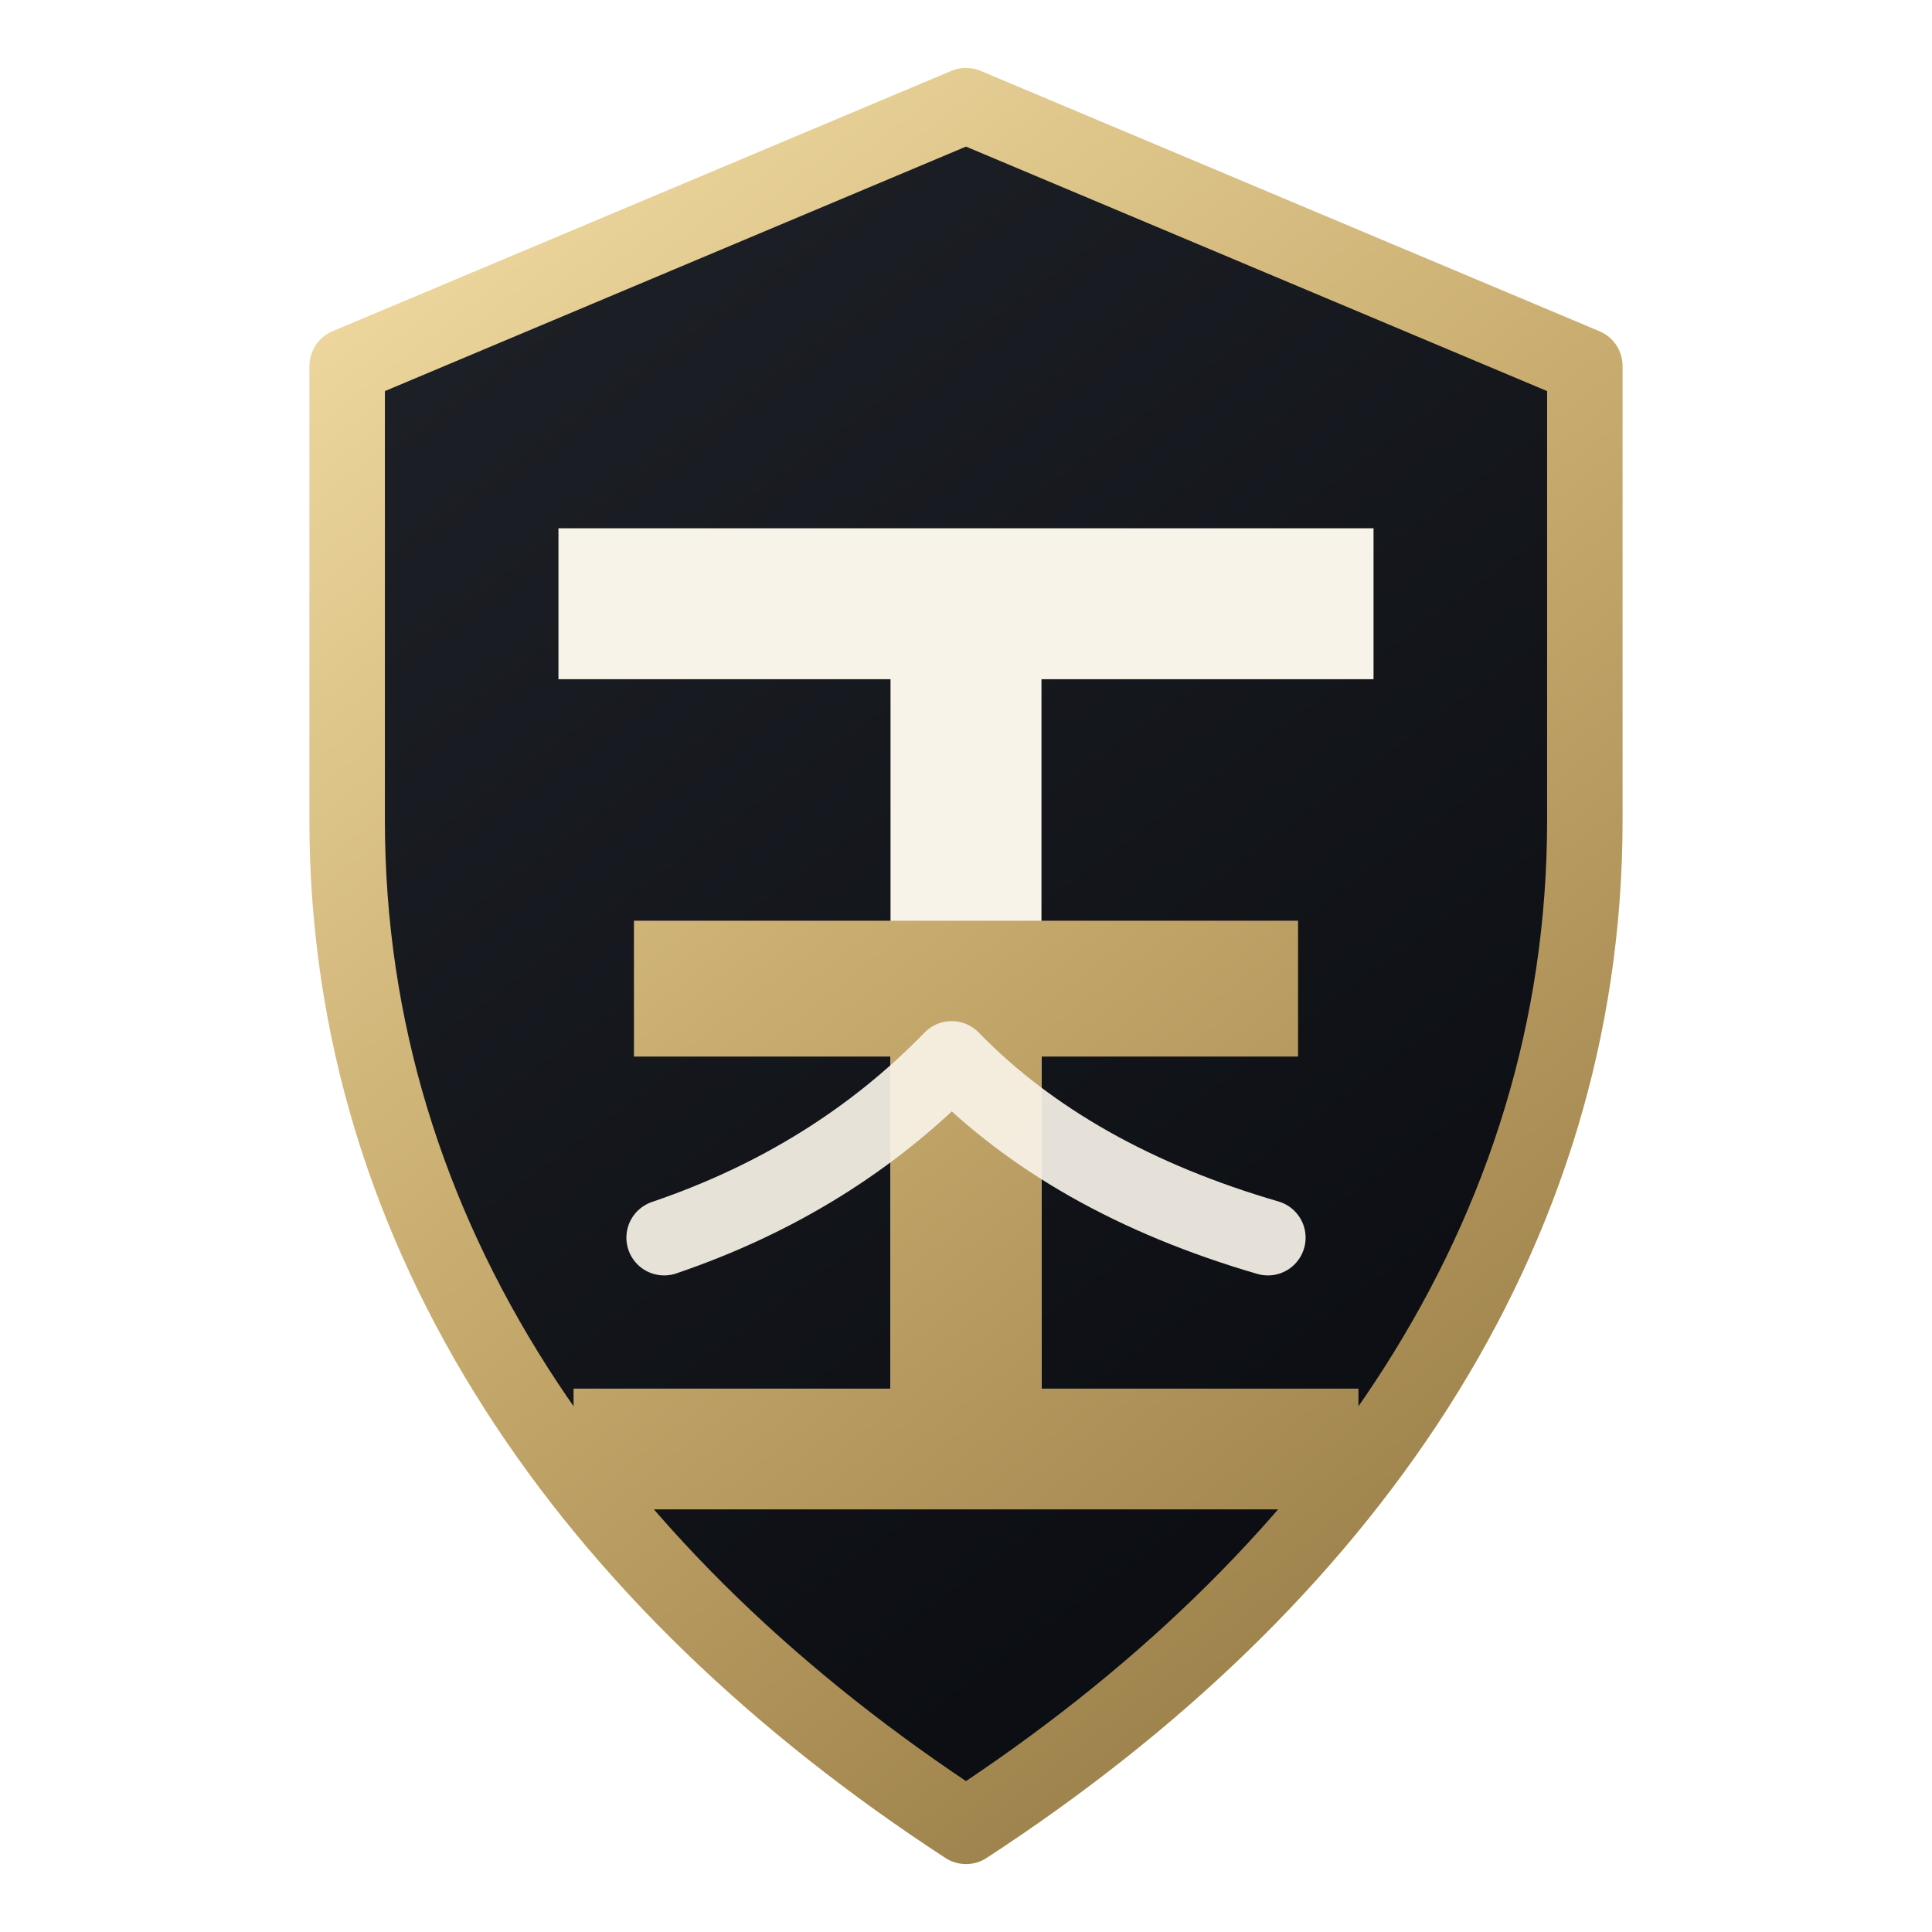
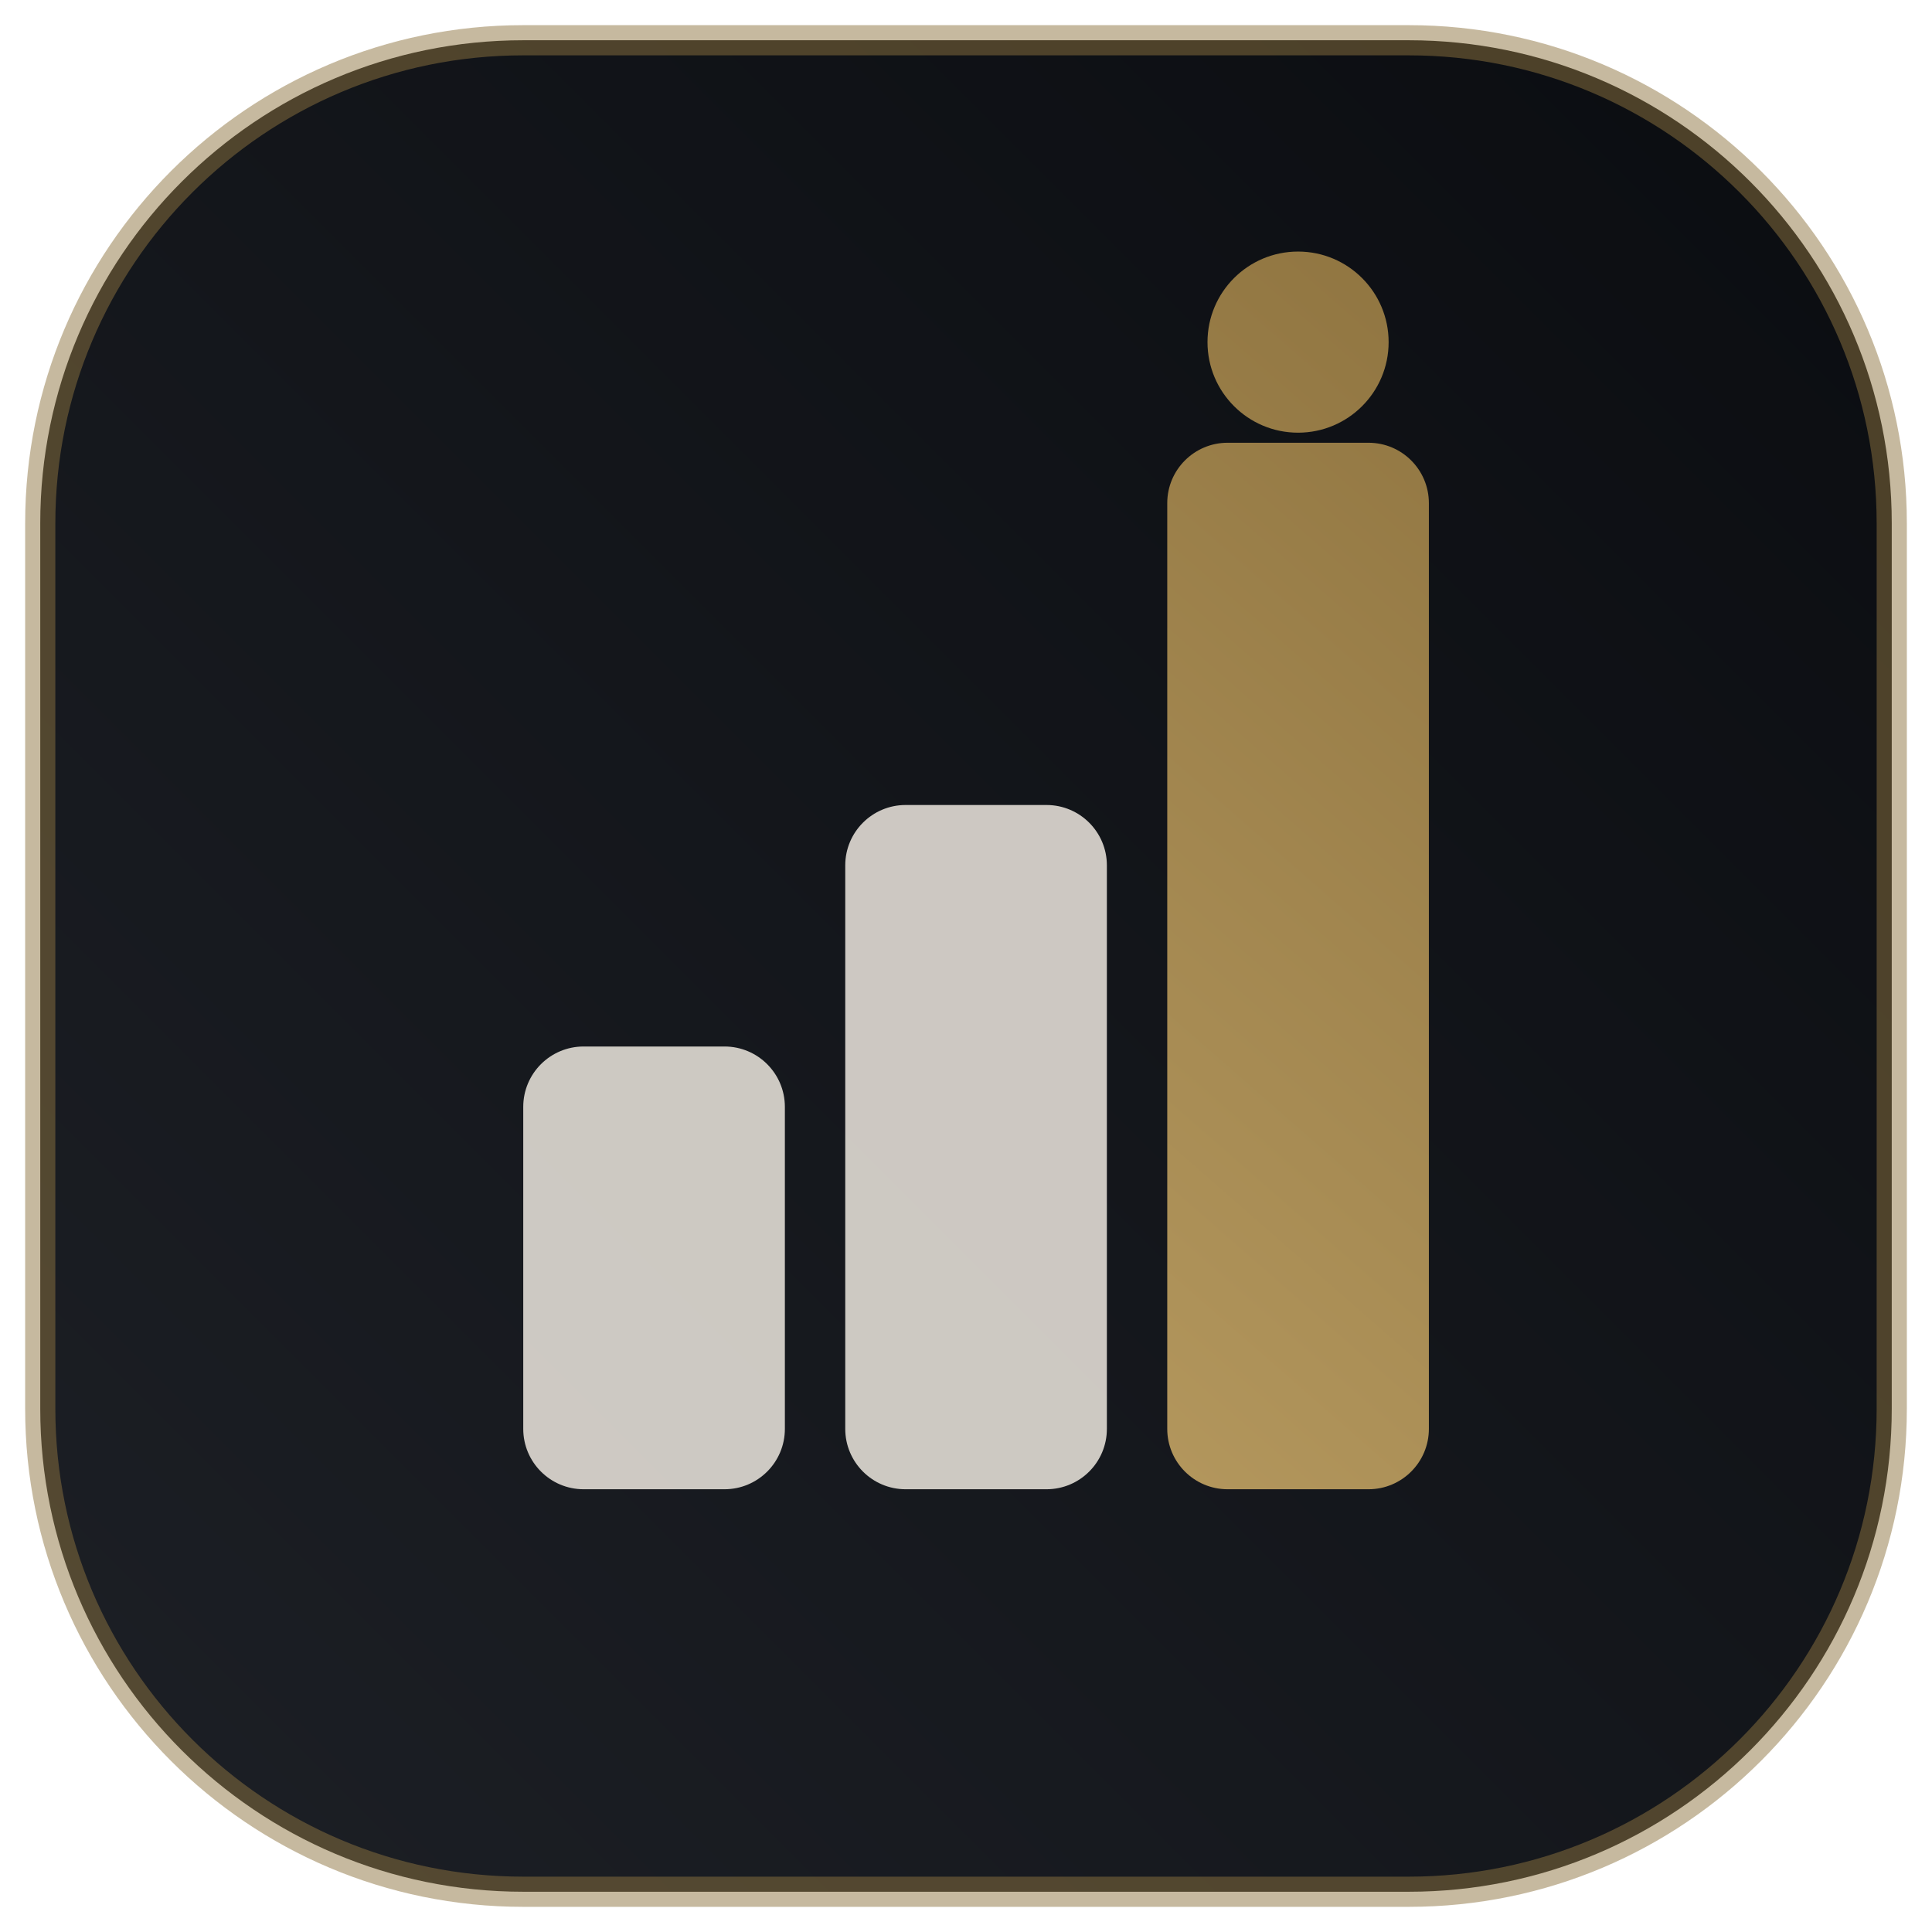
- <svg xmlns="http://www.w3.org/2000/svg" width="128" height="128" viewBox="0 0 128 128" role="img" aria-labelledby="title desc">
+ <svg xmlns="http://www.w3.org/2000/svg" width="128" height="128" viewBox="0 0 96 96" role="img" aria-labelledby="title desc">
  <defs>
-     <linearGradient id="champagne" x1="22" y1="12" x2="106" y2="118" gradientUnits="userSpaceOnUse">
-       <stop offset="0" stop-color="#F1DCA3" />
-       <stop offset="0.48" stop-color="#C6A96C" />
+     <linearGradient id="ttGraphite" x1="0" y1="96" x2="96" y2="0" gradientUnits="userSpaceOnUse">
+       <stop offset="0" stop-color="#1D2026" />
+       <stop offset="1" stop-color="#0A0C10" />
+     </linearGradient>
+     <linearGradient id="ttChampagne" x1="20" y1="80" x2="76" y2="16" gradientUnits="userSpaceOnUse">
+       <stop offset="0" stop-color="#C6A96C" />
      <stop offset="1" stop-color="#8F7440" />
    </linearGradient>
-     <linearGradient id="graphite" x1="28" y1="18" x2="100" y2="116" gradientUnits="userSpaceOnUse">
-       <stop offset="0" stop-color="#1D2026" />
-       <stop offset="1" stop-color="#080A0F" />
-     </linearGradient>
  </defs>
-   <path d="M64 7 105 24.25v30.1c0 27.6-16.15 50.45-41 66.65-24.85-16.2-41-39.05-41-66.65v-30.1L64 7Z" fill="url(#graphite)" />
-   <path d="M64 7 105 24.25v30.1c0 27.6-16.15 50.45-41 66.65-24.85-16.2-41-39.05-41-66.65v-30.1L64 7Z" fill="none" stroke="url(#champagne)" stroke-width="5" stroke-linejoin="round" />
-   <path d="M37 35h54v10H69v50H59V45H37V35Z" fill="#F8F3E8" />
-   <path d="M42 61h44v9H69v25H59V70H42V61Z" fill="url(#champagne)" />
-   <path d="M38 92h52v8H38v-8Z" fill="url(#champagne)" />
-   <path d="M44 82c7.5-2.55 13.85-6.5 19.05-11.85C68.25 75.5 75.25 79.45 84 82" fill="none" stroke="#F8F3E8" stroke-width="5" stroke-linecap="round" stroke-linejoin="round" opacity="0.92" />
+   <rect x="2" y="2" width="92" height="92" rx="24" fill="url(#ttGraphite)" />
+   <rect x="2" y="2" width="92" height="92" rx="24" fill="none" stroke="#8F7440" stroke-opacity="0.5" stroke-width="1.5" />
+   <rect x="26" y="52" width="13" height="22" rx="3" fill="#EDE8DF" opacity="0.85" />
+   <rect x="42" y="40" width="13" height="34" rx="3" fill="#EDE8DF" opacity="0.85" />
+   <rect x="58" y="22" width="13" height="52" rx="3" fill="url(#ttChampagne)" />
+   <circle cx="64.5" cy="17" r="4.5" fill="url(#ttChampagne)" />
</svg>
